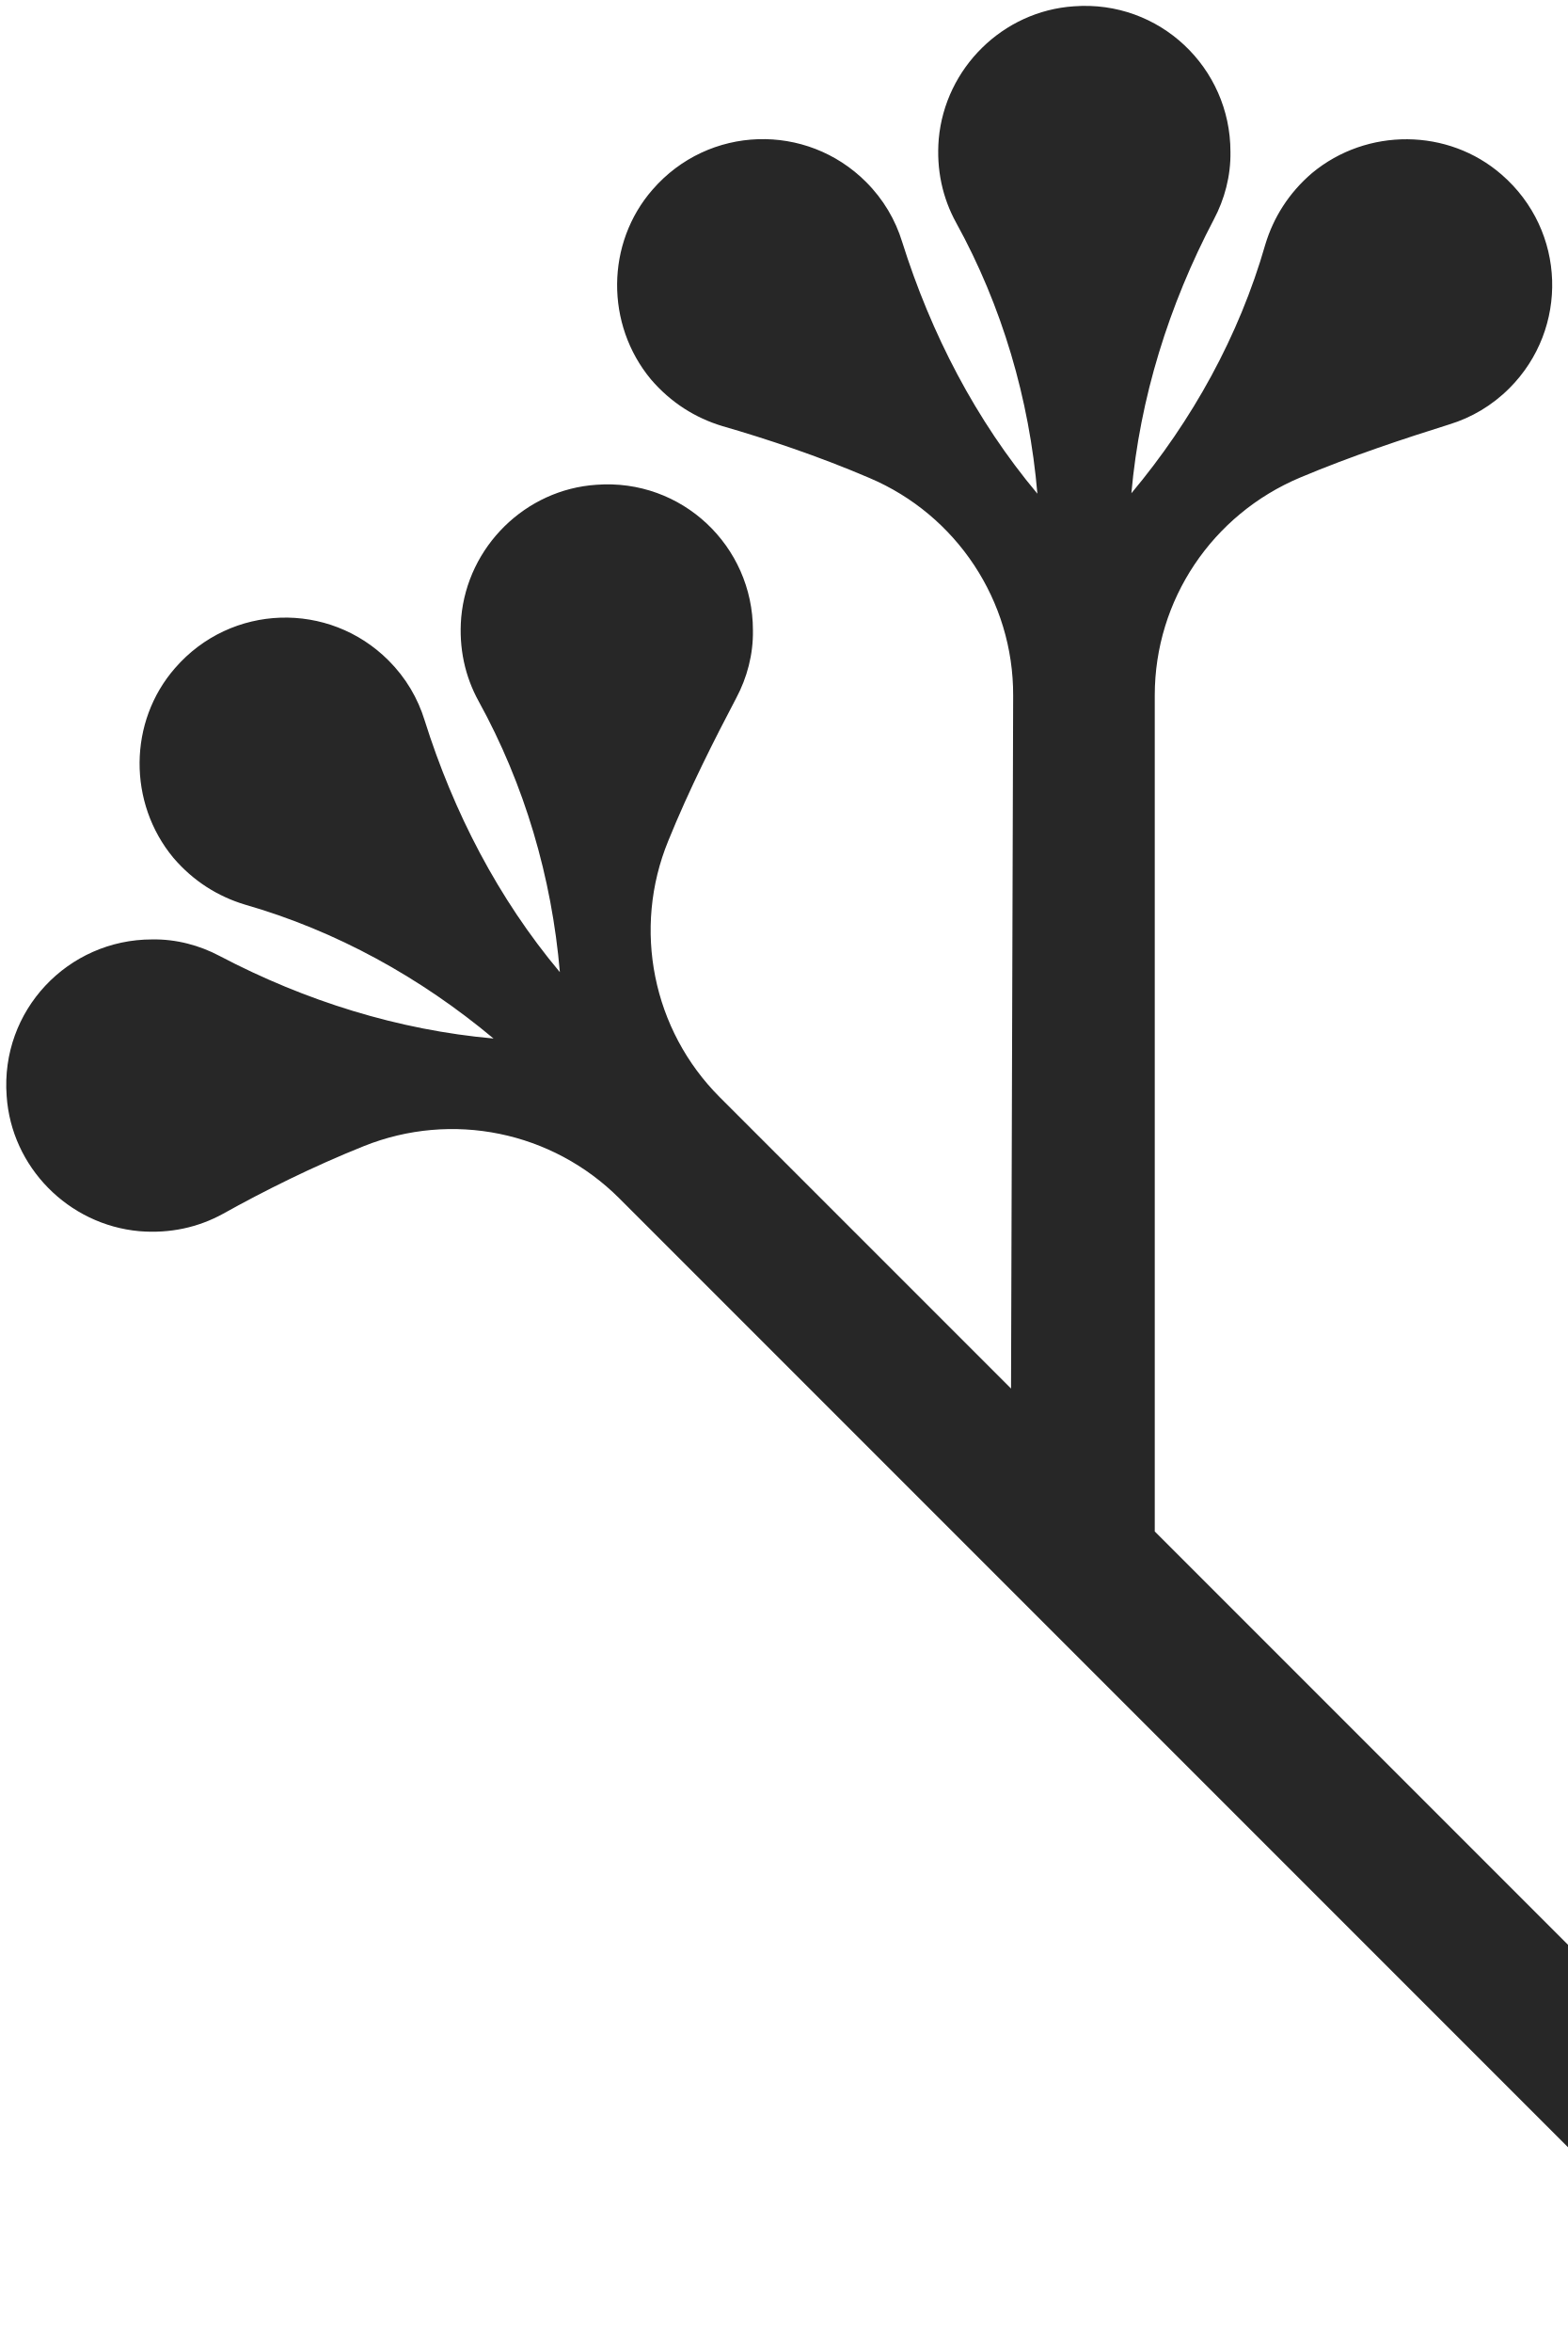
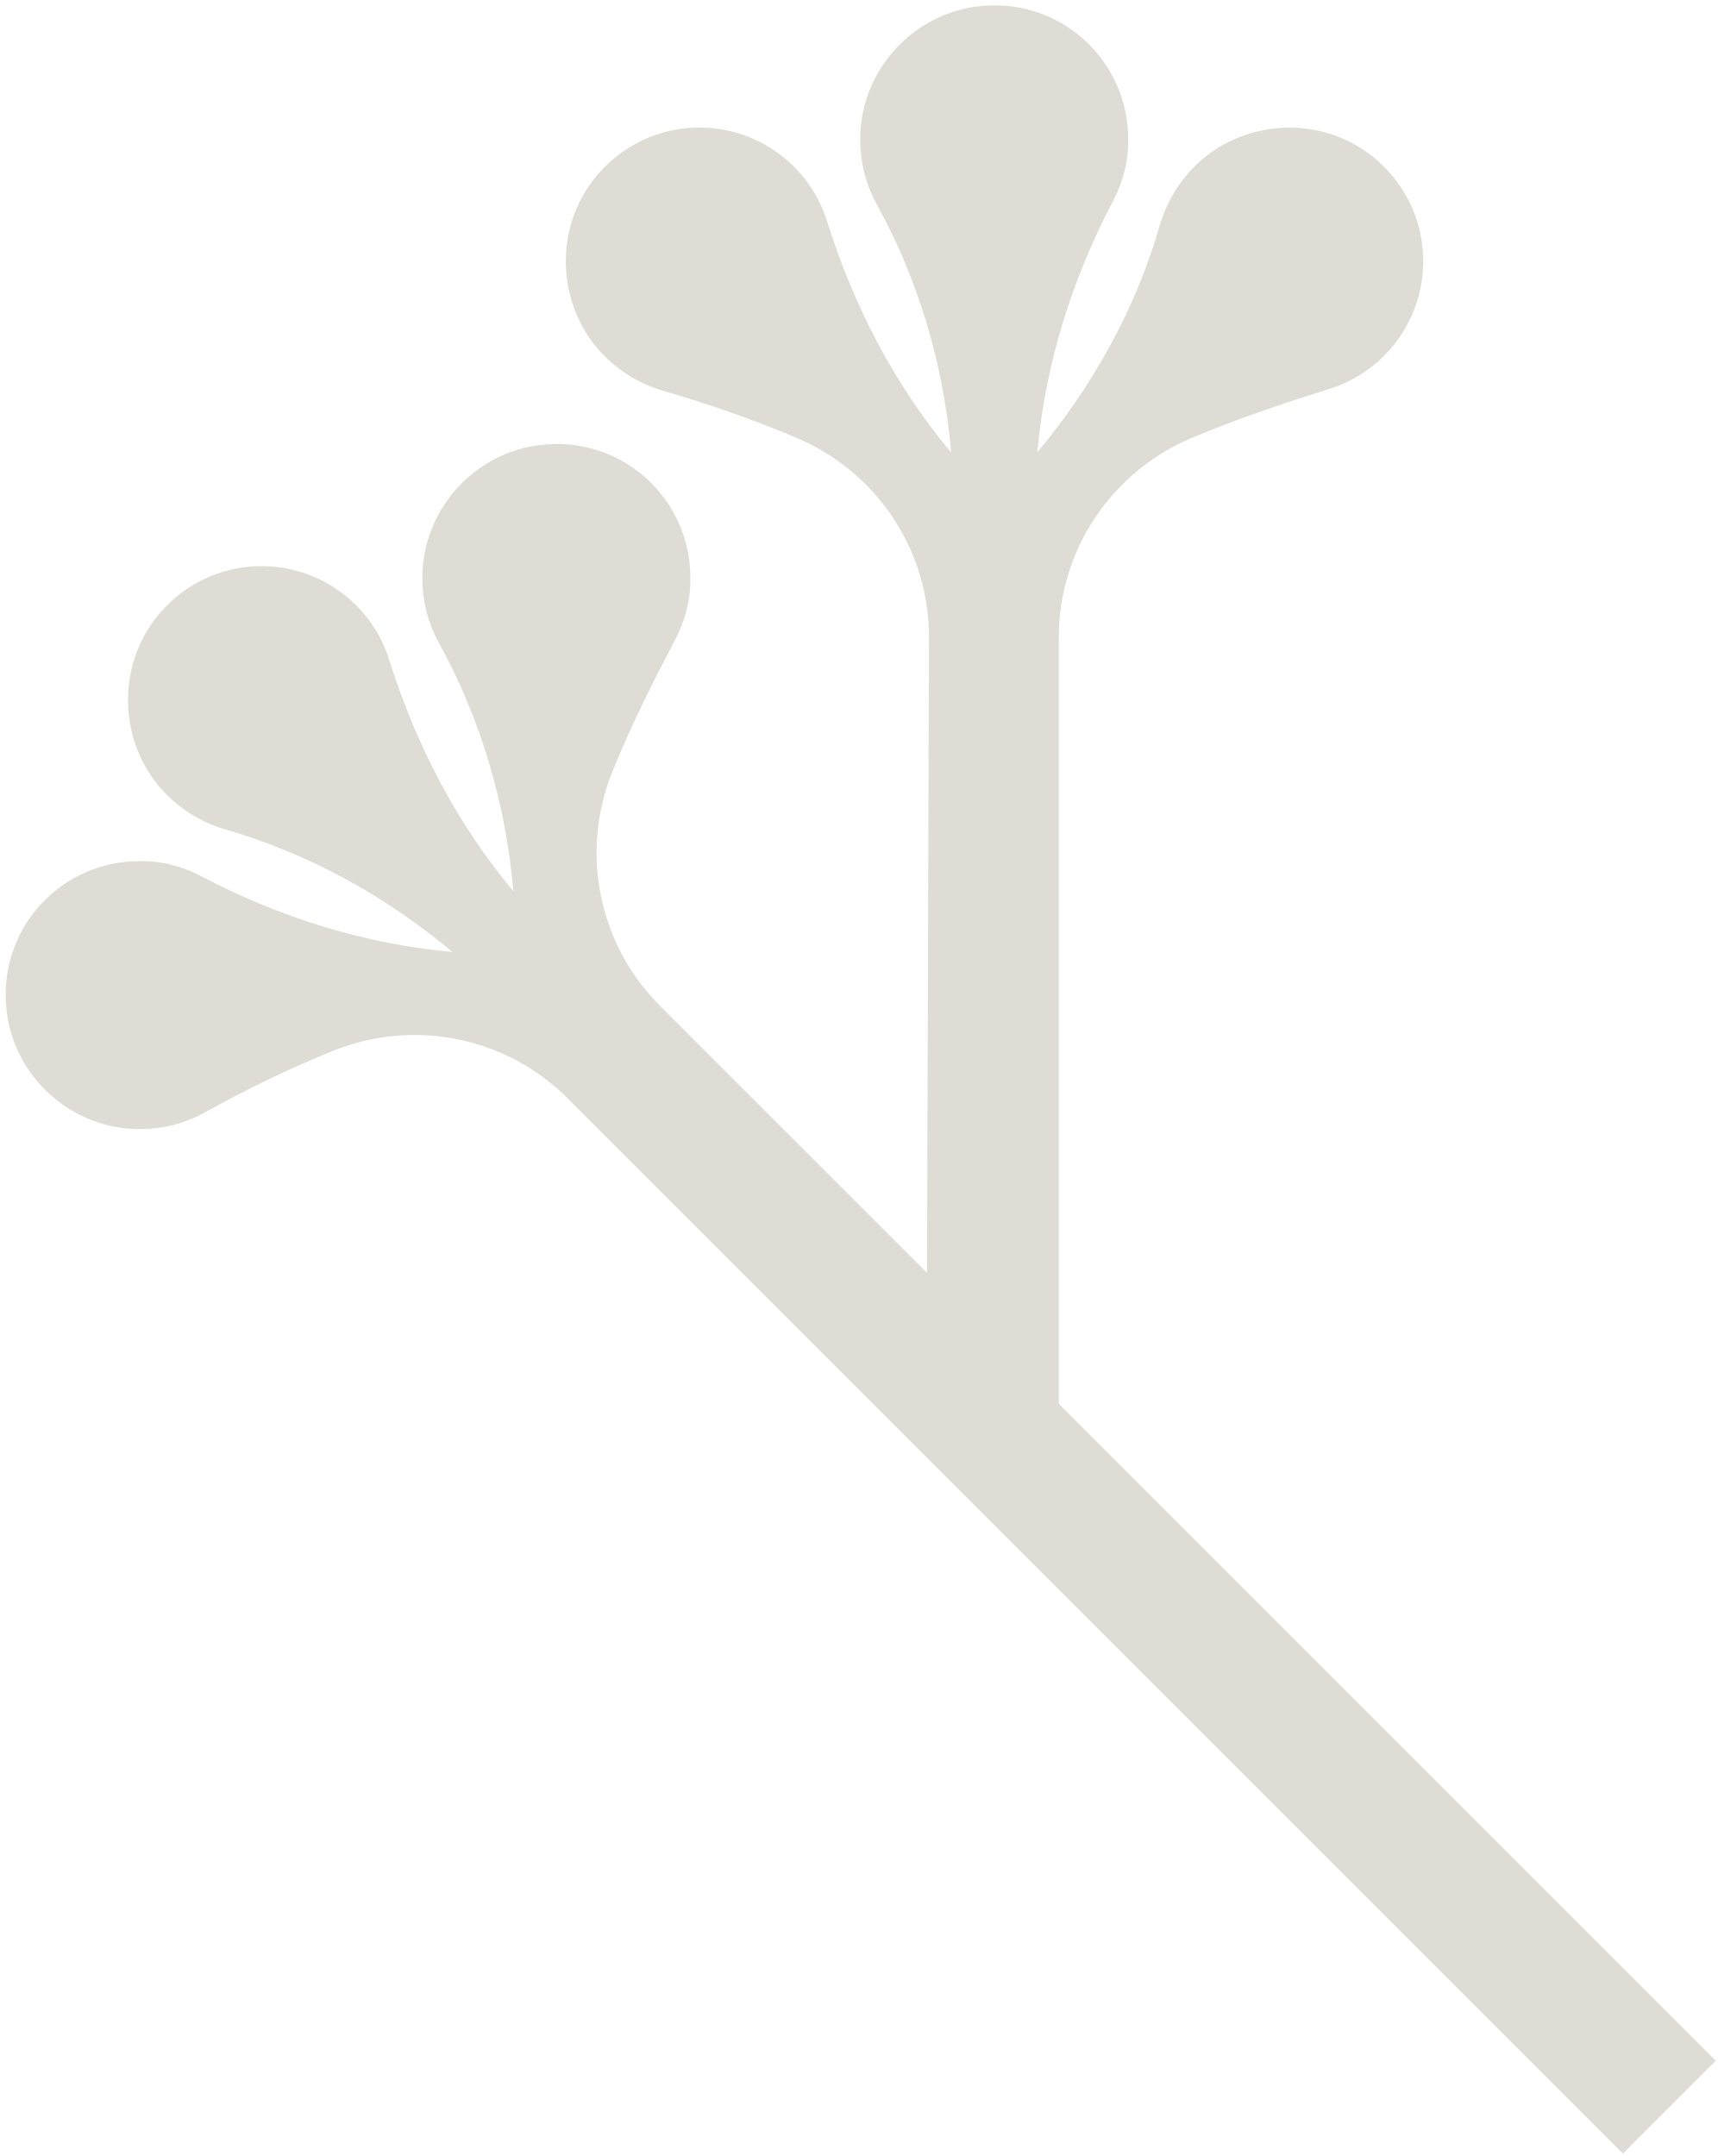
- <svg xmlns="http://www.w3.org/2000/svg" width="200" height="300" viewBox="0 0 200 300" fill="none">
-   <path d="M147.32 88.686C147.32 76.534 154.644 65.63 165.873 60.91C172.437 58.144 179.218 55.919 184.914 54.129C187.735 53.261 190.339 51.742 192.563 49.518C200.158 41.923 199.833 29.446 191.587 22.285C184.752 16.318 174.39 16.264 167.392 22.068C164.408 24.618 162.455 27.764 161.425 31.182C158.061 42.9 152.094 53.641 144.336 62.917C145.421 50.766 149.11 38.94 154.861 27.981C156.217 25.432 157.031 22.448 156.976 19.356C156.976 8.615 147.917 -0.011 137.013 0.803C127.953 1.4 120.575 8.669 119.762 17.728C119.436 21.634 120.25 25.269 121.986 28.415C127.845 39.048 131.317 50.874 132.347 62.972C124.481 53.587 118.785 42.574 115.096 30.857C114.228 28.036 112.709 25.432 110.485 23.207C102.89 15.613 90.413 15.938 83.252 24.184C77.285 31.019 77.231 41.381 83.035 48.379C85.585 51.362 88.731 53.316 92.149 54.346C97.791 55.974 104.464 58.198 110.919 60.965C122.04 65.684 129.309 76.642 129.255 88.74L128.984 177.111L91.824 139.951C83.252 131.379 80.648 118.468 85.26 107.239C87.918 100.675 91.173 94.273 93.939 89.011C95.296 86.461 96.109 83.478 96.055 80.386C96.055 69.644 86.996 61.019 76.091 61.833C67.032 62.429 59.654 69.699 58.84 78.758C58.515 82.664 59.329 86.299 61.065 89.445C66.924 100.078 70.395 111.904 71.426 124.001C63.56 114.616 57.864 103.604 54.175 91.886C53.307 89.065 51.788 86.461 49.564 84.237C41.969 76.642 29.492 76.968 22.331 85.214C16.364 92.049 16.309 102.411 22.114 109.409C24.664 112.392 27.81 114.345 31.228 115.376C42.946 118.739 53.687 124.707 62.963 132.464C50.812 131.379 38.985 127.69 28.027 121.94C25.477 120.584 22.494 119.77 19.402 119.824C8.66 119.824 0.035 128.884 0.849 139.788C1.445 148.847 8.715 156.225 17.774 157.039C21.68 157.364 25.315 156.551 28.461 154.815C33.615 151.94 39.908 148.793 46.417 146.189C57.647 141.687 70.45 144.29 79.021 152.862L225.818 299.659L238.729 286.748L147.32 195.338L147.32 88.686Z" fill="#272727" />
+ <svg xmlns="http://www.w3.org/2000/svg" width="239" height="300" viewBox="0 0 239 300" fill="none">
+   <path d="M147.32 88.686C147.32 76.534 154.644 65.63 165.873 60.91C172.437 58.144 179.218 55.919 184.914 54.129C187.735 53.261 190.339 51.742 192.563 49.518C200.158 41.923 199.833 29.446 191.587 22.285C184.751 16.318 174.39 16.264 167.392 22.068C164.408 24.618 162.455 27.764 161.425 31.182C158.061 42.9 152.094 53.641 144.336 62.917C145.421 50.766 149.11 38.94 154.86 27.981C156.217 25.432 157.03 22.448 156.976 19.356C156.976 8.615 147.917 -0.011 137.013 0.803C127.953 1.4 120.575 8.669 119.762 17.728C119.436 21.634 120.25 25.269 121.986 28.415C127.845 39.048 131.317 50.874 132.347 62.972C124.481 53.587 118.785 42.574 115.096 30.857C114.228 28.036 112.709 25.432 110.485 23.207C102.89 15.613 90.413 15.938 83.252 24.184C77.285 31.019 77.231 41.381 83.035 48.379C85.585 51.362 88.731 53.316 92.149 54.346C97.791 55.974 104.463 58.198 110.919 60.965C122.04 65.684 129.309 76.642 129.255 88.74L128.984 177.111L91.823 139.951C83.252 131.379 80.648 118.468 85.26 107.239C87.918 100.675 91.172 94.273 93.939 89.011C95.295 86.461 96.109 83.478 96.055 80.386C96.055 69.644 86.995 61.019 76.091 61.833C67.032 62.429 59.654 69.699 58.84 78.758C58.515 82.664 59.329 86.299 61.065 89.445C66.923 100.078 70.395 111.904 71.426 124.001C63.56 114.616 57.864 103.604 54.175 91.886C53.307 89.065 51.788 86.461 49.564 84.237C41.969 76.642 29.492 76.968 22.331 85.214C16.364 92.049 16.309 102.411 22.114 109.409C24.664 112.392 27.81 114.345 31.228 115.376C42.946 118.739 53.687 124.707 62.963 132.464C50.812 131.379 38.985 127.69 28.027 121.94C25.477 120.584 22.494 119.77 19.402 119.824C8.66 119.824 0.035 128.884 0.848 139.788C1.445 148.847 8.715 156.225 17.774 157.039C21.68 157.364 25.315 156.551 28.461 154.815C33.615 151.94 39.908 148.793 46.417 146.189C57.647 141.687 70.45 144.29 79.021 152.862L225.818 299.659L238.729 286.748L147.32 195.338L147.32 88.686Z" fill="#DFDCD5" />
</svg>
